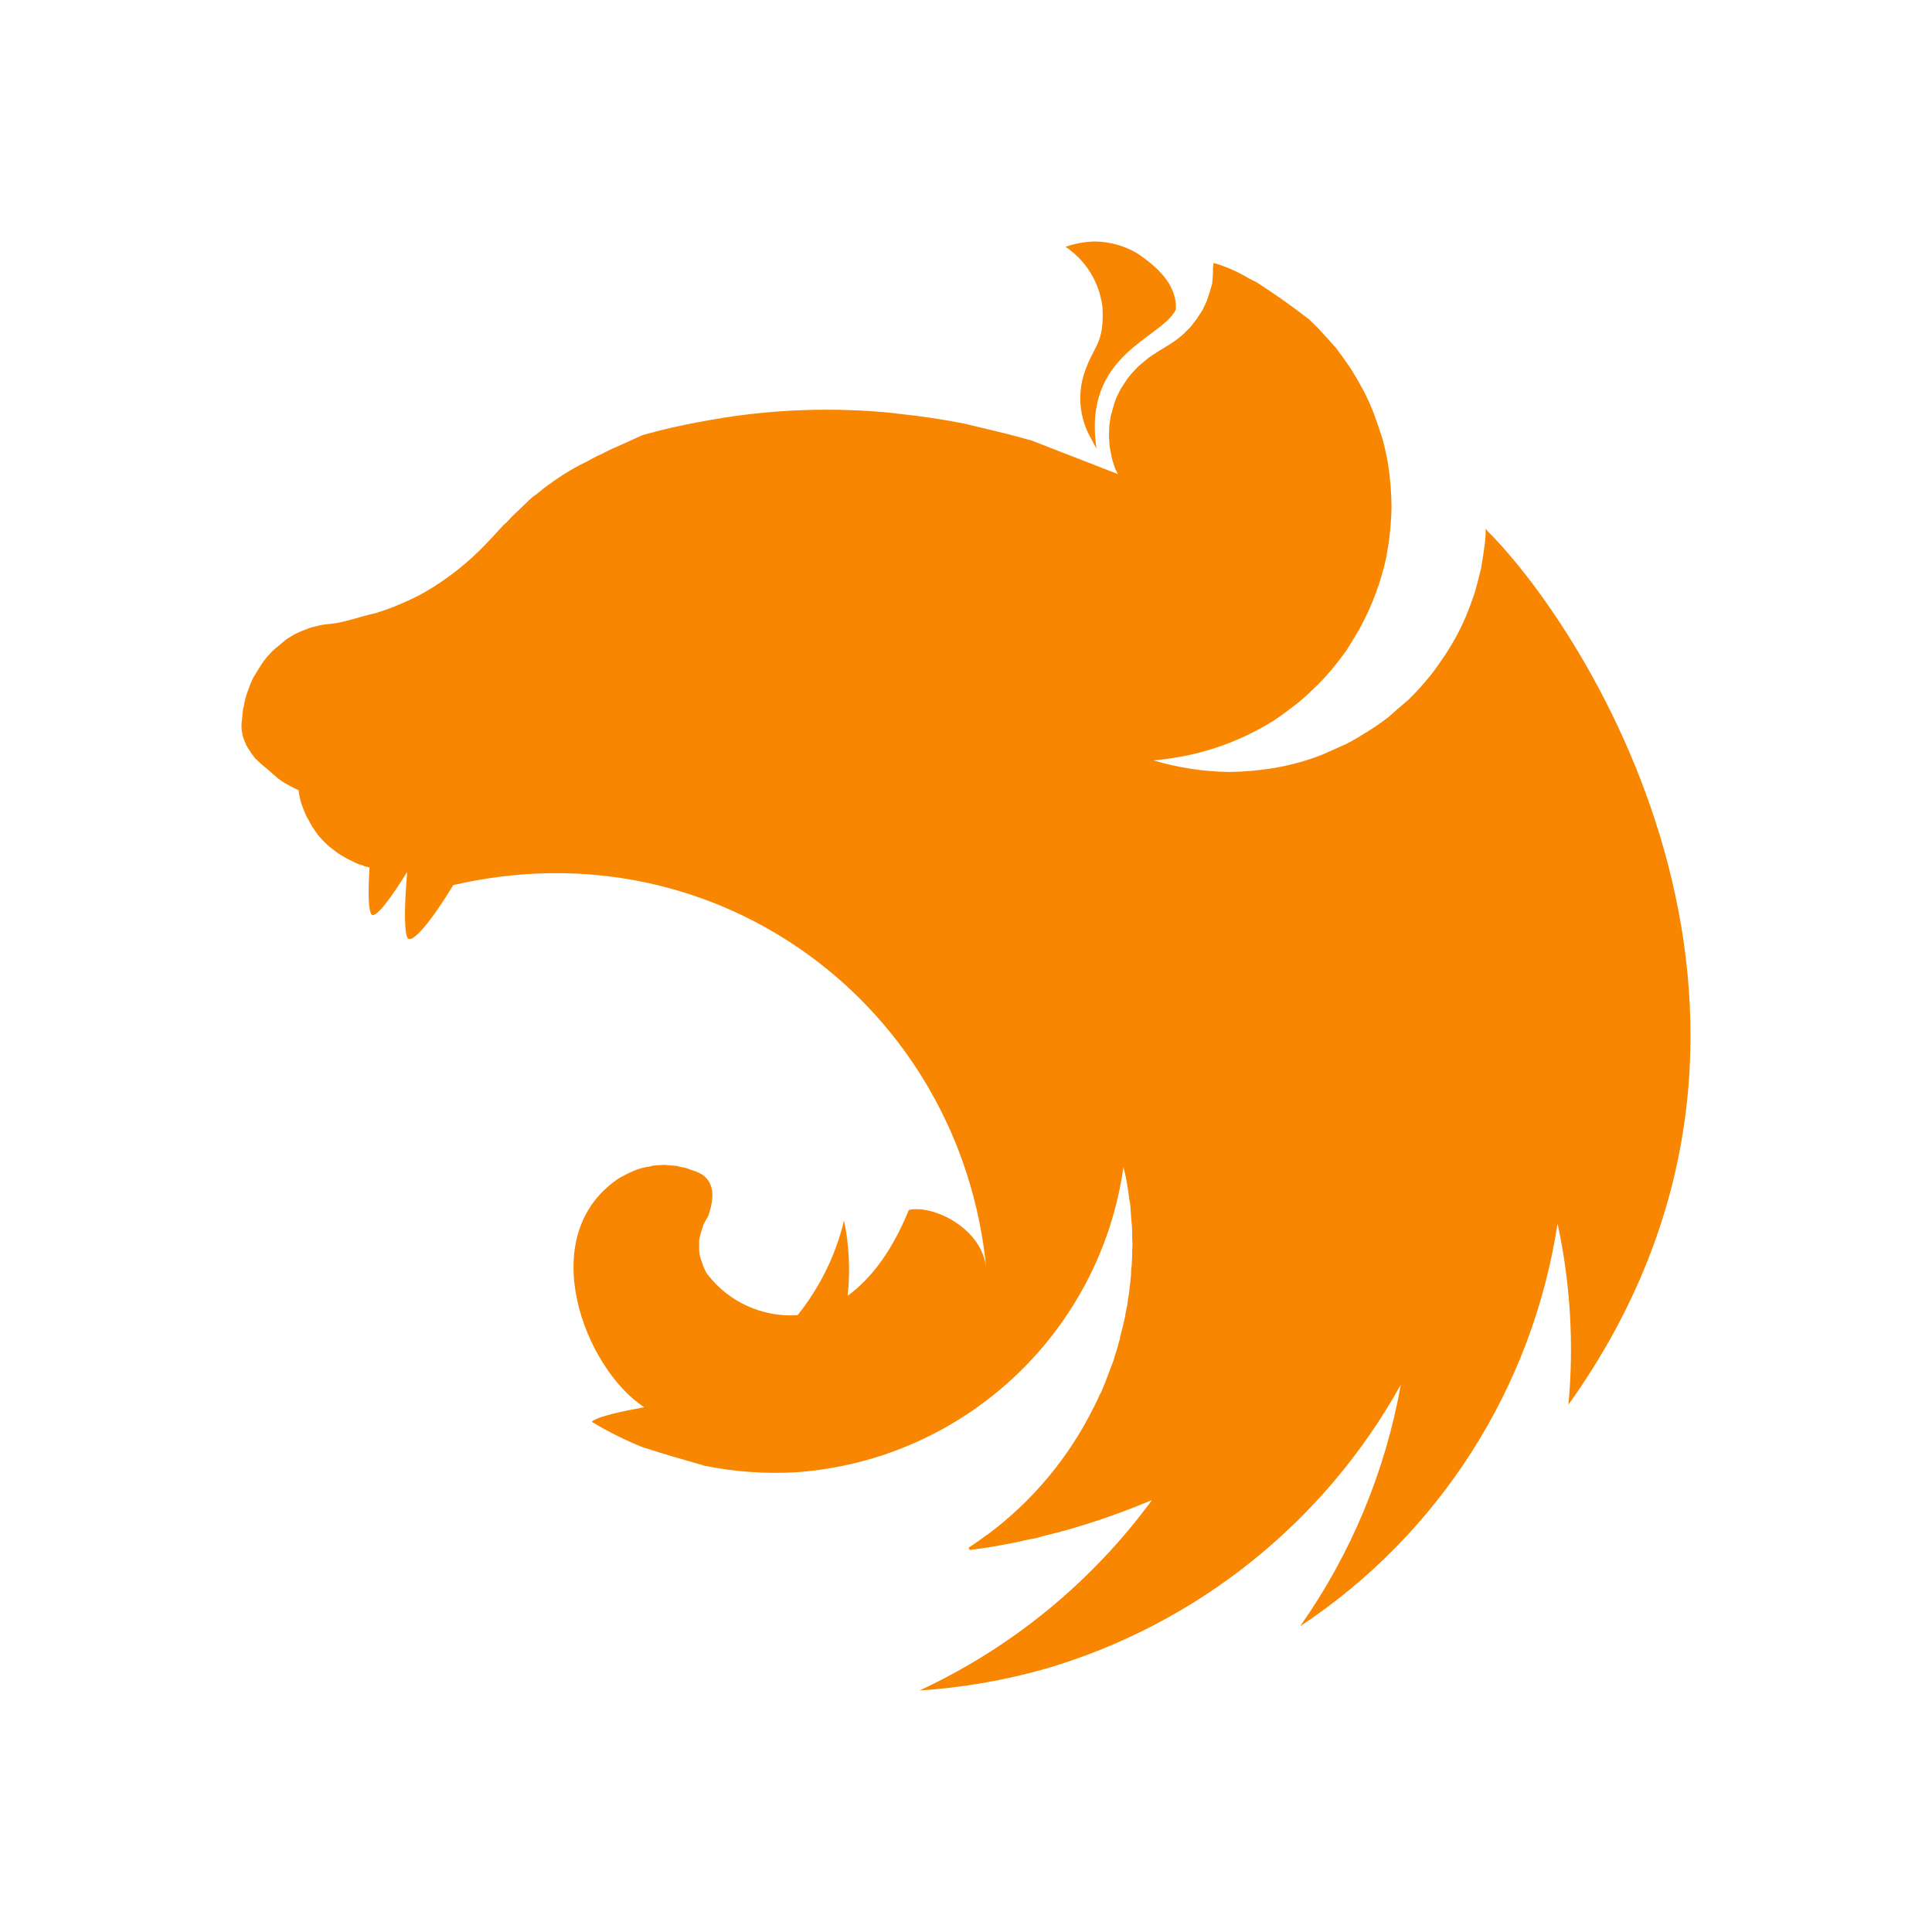
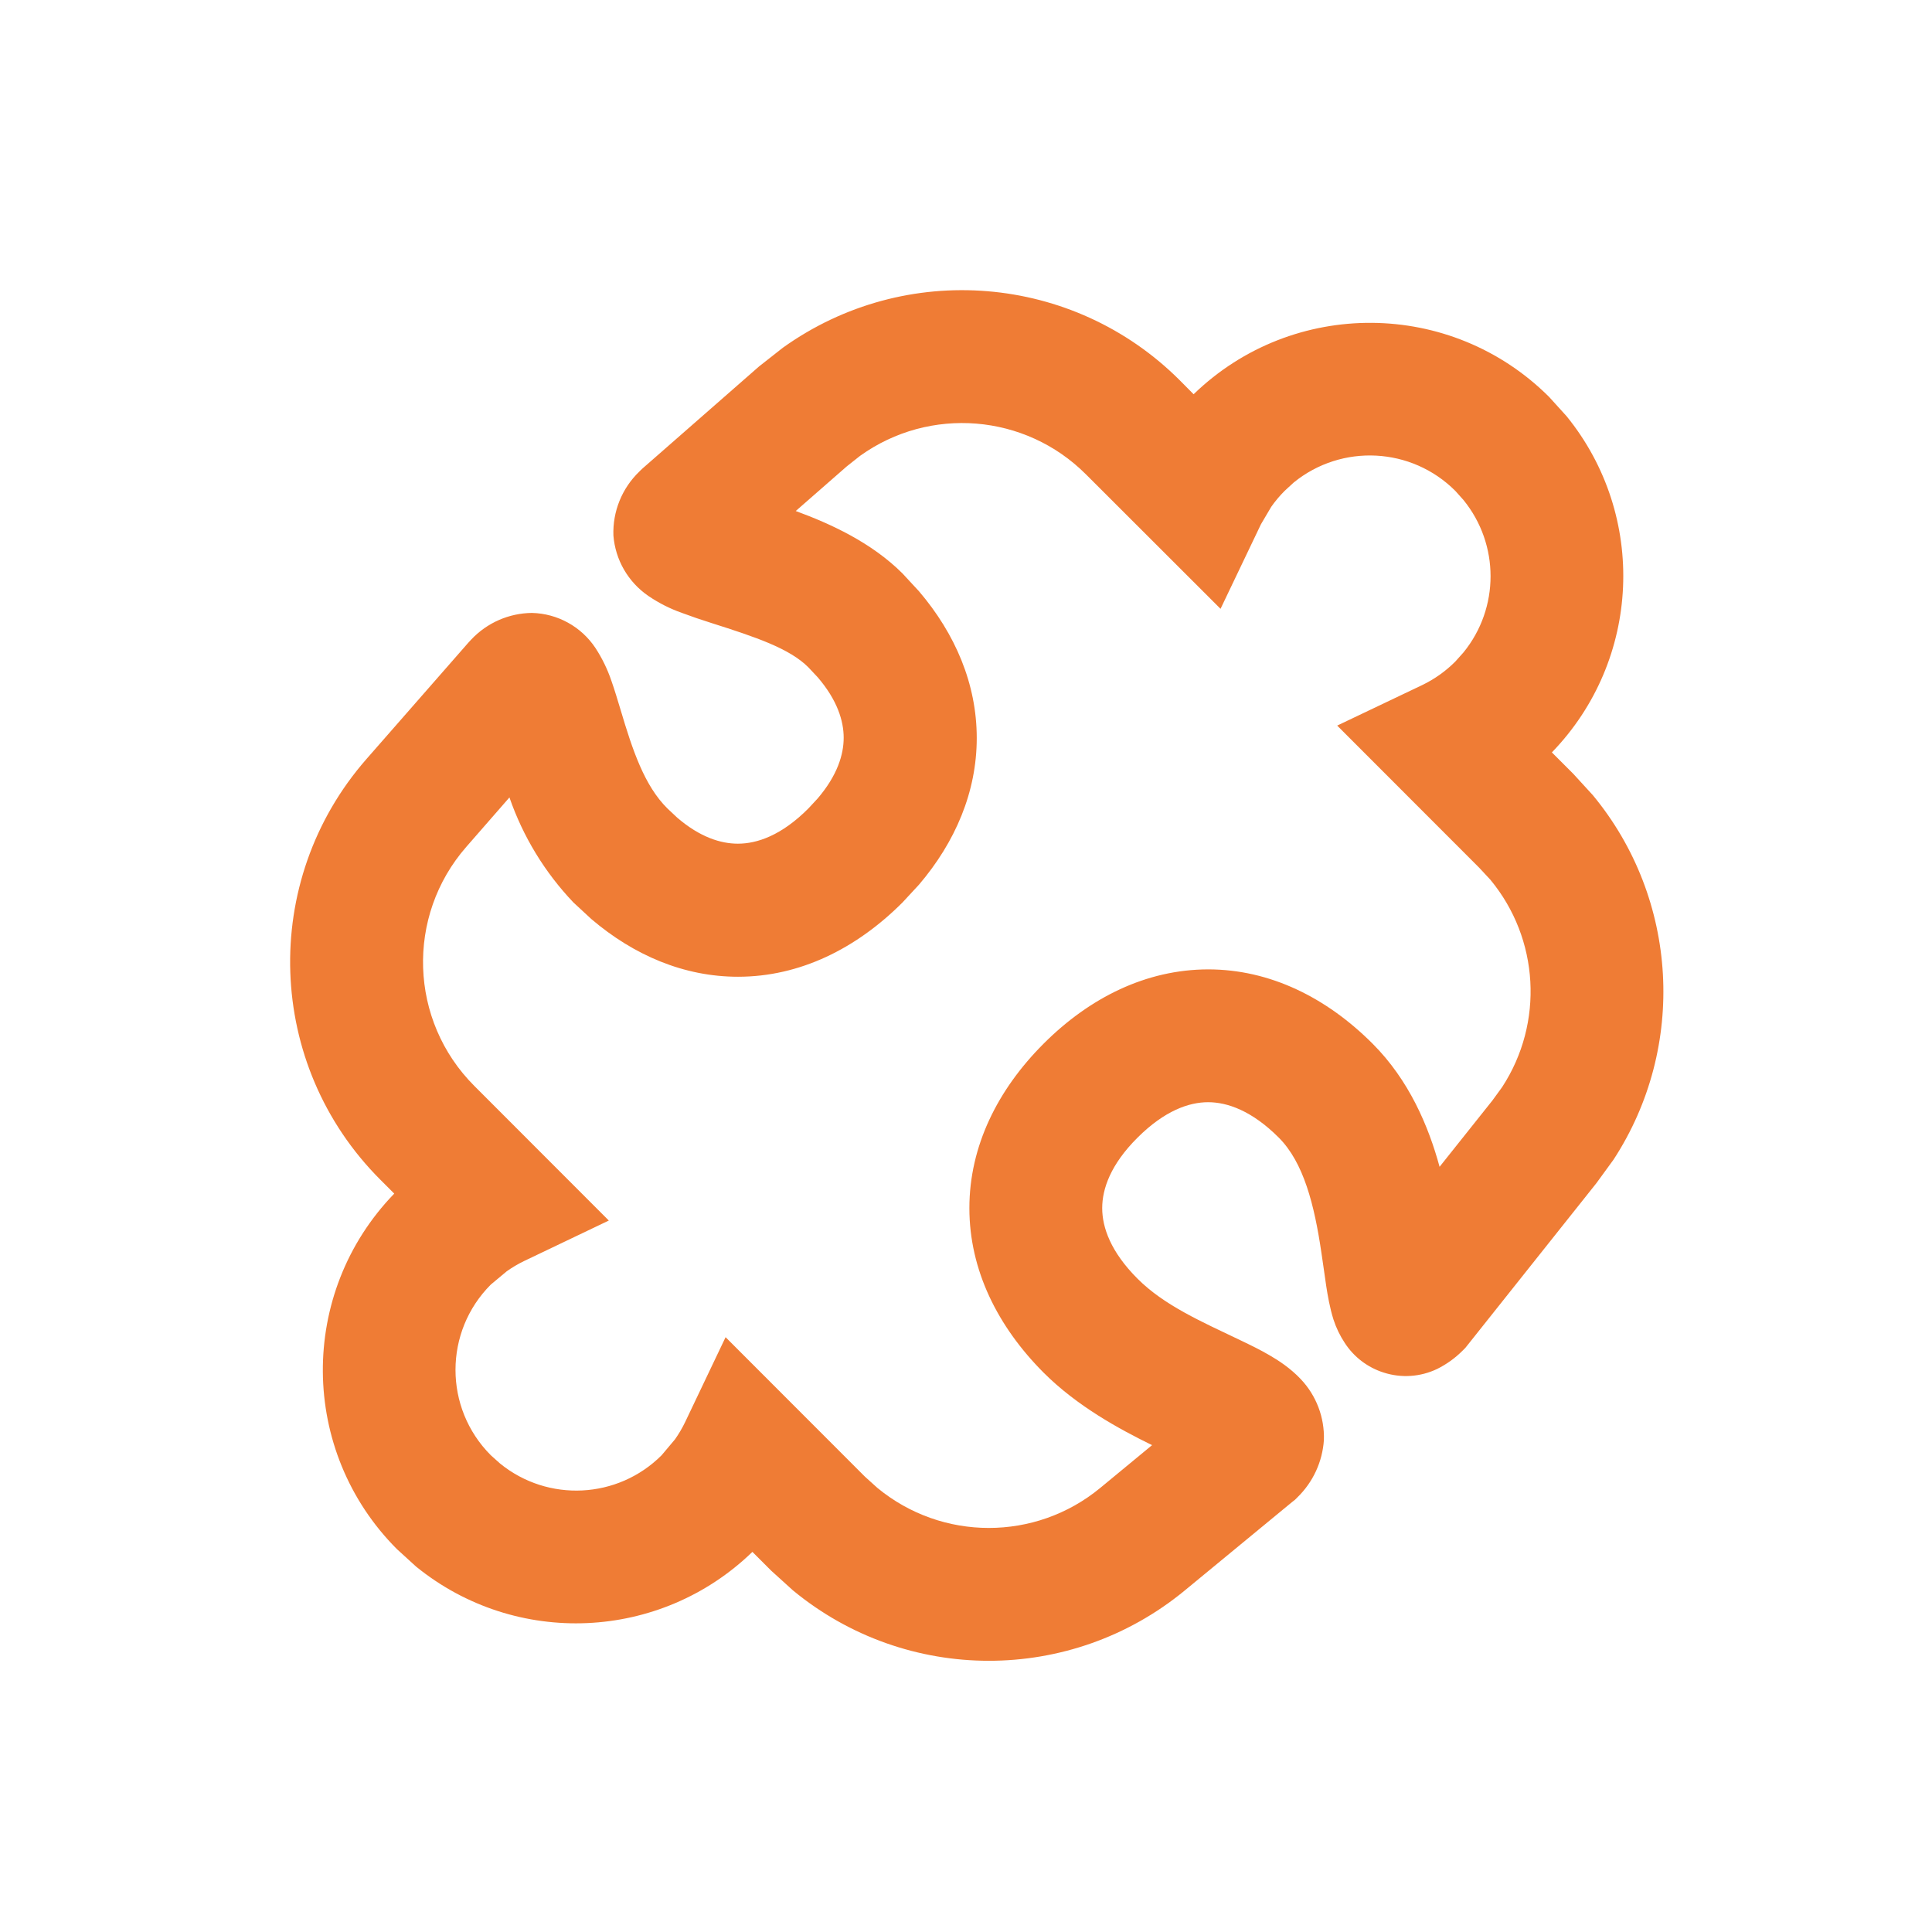
- <svg xmlns="http://www.w3.org/2000/svg" width="16" height="16" fill="none">
-   <path fill="#F88601" fill-rule="evenodd" d="M9.066 2a.8.8 0 0 0-.242.044.7.7 0 0 1 .288.404c.003.022.01.037.013.06a.3.3 0 0 1 .006.055c.012.274-.071.308-.13.47a.67.67 0 0 0 .043.613q.015.034.037.068c-.118-.787.536-.905.657-1.15.01-.216-.167-.359-.307-.458A.7.7 0 0 0 9.066 2m.985.177c-.012.072-.003.053-.006.09-.003.025-.003.057-.006.081l-.022.075-.025.075-.034.071-.025.038-.018.028-.047.062q-.025.03-.055.056v.003q-.028.025-.06.05c-.064.05-.139.087-.207.134q-.033.02-.062.046l-.059.05-.056.06c-.015.018-.034.04-.046.061l-.043.066-.035.071q-.014.036-.024.072l-.022.078-.006.04-.006.037-.003.078q0 .029.003.056 0 .037.009.078l.015.075.025.074.022.044-.713-.277a8 8 0 0 0-.36-.093l-.195-.047a6 6 0 0 0-.564-.084l-.015-.003a5.5 5.5 0 0 0-1.528.056 6 6 0 0 0-.418.087l-.14.037q-.069.03-.133.06l-.102.046-.016.006c-.03.016-.059.028-.087.044a1 1 0 0 0-.118.06l-.061.03a2 2 0 0 0-.183.109c-.022.016-.044.028-.062.044l-.01.006-.058.043-.006.006-.047.038c-.006.003-.012.01-.019.012l-.046.04c-.003.007-.01.01-.012.013-.02.019-.038.034-.056.053q-.003 0-.006.006l-.056.053q-.003.005-.006.006l-.047.05-.022.019-.052.056-.013.015-.07.075a2.3 2.3 0 0 1-.527.417 2.2 2.2 0 0 1-.397.168c-.13.028-.264.08-.379.09q-.038.002-.077.01l-.077.018-.075.028-.074.034c-.022.016-.047.028-.068.044l-.062.053a.4.4 0 0 0-.062.056q-.03.031-.053.062-.026.036-.047.072l-.043.071q-.02.04-.034.081-.015.038-.028.081-.01.038-.015.075c0 .003-.004.006-.004.009-.006.028-.006.065-.009.084-.003.022-.006.04-.006.062a.33.33 0 0 0 .037.156v.003q.015.028.034.056.018.028.04.056l.053.05.06.05c.074.065.092.087.188.136q.023.013.05.025l.01.003a.6.6 0 0 0 .043.165l.024.056q.004.01.01.016l.037.068.046.066q.024.029.053.059.026.026.059.053 0 .002.006.003.028.023.056.043l.068.04.071.035q.029.014.062.022.004.003.013.006l.04.01c-.01.167-.013.326.012.382.028.062.165-.128.3-.345-.018.214-.03.466 0 .541.035.078.22-.165.382-.432 2.197-.51 4.202 1.014 4.413 3.167-.04-.336-.452-.523-.641-.476-.093.23-.251.525-.506.71a2 2 0 0 0-.03-.623 2 2 0 0 1-.385.784.87.87 0 0 1-.744-.336c-.012-.01-.015-.028-.024-.04a.4.4 0 0 1-.025-.066.3.3 0 0 1-.019-.065q-.004-.032-.003-.069v-.046q.006-.033.016-.066l.021-.065c.013-.022.022-.044.037-.065.053-.15.053-.271-.043-.343a.4.4 0 0 0-.059-.03l-.04-.013-.025-.01q-.032-.01-.065-.015a.2.2 0 0 0-.065-.01l-.068-.006-.047.003a.2.2 0 0 0-.068.01.5.5 0 0 0-.13.034l-.062.028q-.027.016-.059.031c-.722.473-.291 1.58.202 1.901-.186.034-.375.075-.428.115l-.006.006q.2.121.418.209c.198.065.41.124.502.15v.002q.386.08.781.056a2.95 2.95 0 0 0 2.702-2.526l.019.08c.01.057.022.116.028.175v.003q.009.043.012.081v.013l.006.08a1 1 0 0 1 .007.103v.05l.003.05-.003.056v.043c0 .022-.003.04-.003.063q.001.017-.004.04l-.003.068q-.004.015-.003.028l-.009.072q0 .015-.003.028c-.003.031-.01.06-.013.09v.007l-.018.087v.009l-.019.084-.003.012-.022.084v.01q-.014.045-.024.087-.004.005-.003.006l-.028.093-.034.09-.034.09-.038.091h-.003c-.012.028-.025.06-.04.087l-.01.022-.006.01a2.94 2.94 0 0 1-.87 1.045q-.037.024-.075.053l-.021.015-.069.047.01.018h.003l.13-.018h.003q.12-.02.242-.044l.068-.015.043-.01.065-.012.056-.016c.31-.074.61-.177.899-.298A5 5 0 0 1 7.615 14a5 5 0 0 0 1.057-.184 4.96 4.96 0 0 0 2.929-2.349 5 5 0 0 1-.834 2.001 4.88 4.88 0 0 0 2.132-3.335c.106.491.137.999.09 1.5 2.238-3.134.186-6.382-.672-7.237q-.007-.009-.007-.016-.004.003-.003.006 0-.003-.003-.006a1 1 0 0 1-.006.112q-.014.107-.031.209a5 5 0 0 1-.053.205 3 3 0 0 1-.074.199 2 2 0 0 1-.205.367q-.06.09-.127.168a2 2 0 0 1-.145.156l-.09.077c-.025.022-.047.04-.071.063a2 2 0 0 1-.174.121c-.059.037-.12.075-.183.106l-.195.087a2 2 0 0 1-.41.112 2.4 2.4 0 0 1-.36.031 2.3 2.3 0 0 1-.628-.096H9.55a2.3 2.3 0 0 0 .412-.072 2.2 2.2 0 0 0 .583-.255 3 3 0 0 0 .173-.125q.084-.065.159-.14c.052-.046.099-.1.145-.152a3 3 0 0 0 .13-.168l.019-.031q.047-.075.09-.15a2.2 2.2 0 0 0 .22-.59c.012-.072.025-.14.03-.209q.012-.108.013-.212a2.4 2.4 0 0 0-.03-.357 2 2 0 0 0-.047-.209c-.022-.065-.044-.134-.068-.199a2 2 0 0 0-.087-.193 3 3 0 0 0-.106-.183q-.06-.089-.123-.172l-.143-.158-.08-.078a6 6 0 0 0-.431-.305l-.062-.031a1.2 1.2 0 0 0-.295-.13Z" clip-rule="evenodd" />
+ <svg xmlns="http://www.w3.org/2000/svg" width="16" height="16" fill="none" viewBox="0 0 16 16">
+   <path fill="#EF7C35" d="M6.483 2.88a2.55 2.55 0 0 1 3.288.27l.114.115a2.1 2.1 0 0 1 2.944.022l.145.16a2.1 2.1 0 0 1-.122 2.784l.176.176.163.178c.71.858.78 2.085.172 3.018l-.142.195-1.066 1.34-.02.025-.024.024a.8.8 0 0 1-.209.15.6.6 0 0 1-.443.03.6.6 0 0 1-.322-.245.8.8 0 0 1-.094-.195c-.03-.095-.048-.2-.06-.278-.011-.072-.027-.194-.039-.27-.059-.403-.148-.752-.354-.958-.223-.223-.426-.293-.585-.293s-.36.07-.584.293-.293.425-.293.584c0 .16.07.362.293.585.22.22.526.354.859.513.075.036.16.077.236.122.071.041.17.105.256.196a.7.7 0 0 1 .192.504.73.73 0 0 1-.22.476l-.02.02-.022.017-.892.735a2.55 2.55 0 0 1-3.243-.002l-.181-.164-.155-.155a2.1 2.1 0 0 1-2.785.122l-.159-.145a2.1 2.1 0 0 1-.022-2.944L3.15 9.77a2.55 2.55 0 0 1-.116-3.483l.844-.964.013-.014.013-.014a.7.7 0 0 1 .501-.219.65.65 0 0 1 .526.29 1.2 1.2 0 0 1 .133.274c.027.076.052.162.075.237.1.337.198.63.388.818l.082.077c.19.163.362.215.502.215.159 0 .361-.068.584-.292l.077-.083c.162-.19.215-.362.215-.502 0-.139-.052-.311-.215-.501l-.077-.082c-.156-.157-.437-.251-.802-.367a5 5 0 0 1-.248-.085 1.2 1.2 0 0 1-.276-.14.67.67 0 0 1-.289-.5.7.7 0 0 1 .215-.53l.014-.014.014-.013.964-.844zm2.51 1.048a1.45 1.45 0 0 0-1.87-.153l-.11.087-.423.37c.284.104.627.26.884.517l.137.148c.3.352.478.767.478 1.215 0 .447-.178.862-.478 1.214l-.137.148c-.382.382-.85.615-1.362.615-.448 0-.863-.178-1.215-.478l-.148-.137a2.4 2.4 0 0 1-.53-.87l-.357.409a1.45 1.45 0 0 0 .066 1.98l1.114 1.115-.701.335a1 1 0 0 0-.144.085l-.132.11a1 1 0 0 0 0 1.414l.076.068a1 1 0 0 0 1.338-.068l.111-.132a1 1 0 0 0 .084-.143l.335-.703 1.154 1.155.103.093a1.45 1.45 0 0 0 1.845.001l.43-.355c-.27-.132-.62-.322-.898-.6-.382-.383-.615-.851-.615-1.363s.233-.98.615-1.362.85-.614 1.362-.615c.512 0 .98.233 1.362.615.302.302.463.682.555 1.02l.438-.55.08-.11a1.45 1.45 0 0 0-.097-1.717l-.093-.1-1.176-1.177.703-.335a1 1 0 0 0 .275-.195l.068-.076a1 1 0 0 0 0-1.262l-.068-.076a1 1 0 0 0-1.338-.069l-.075.069a1 1 0 0 0-.111.132l-.085.144-.335.701z" />
</svg>
